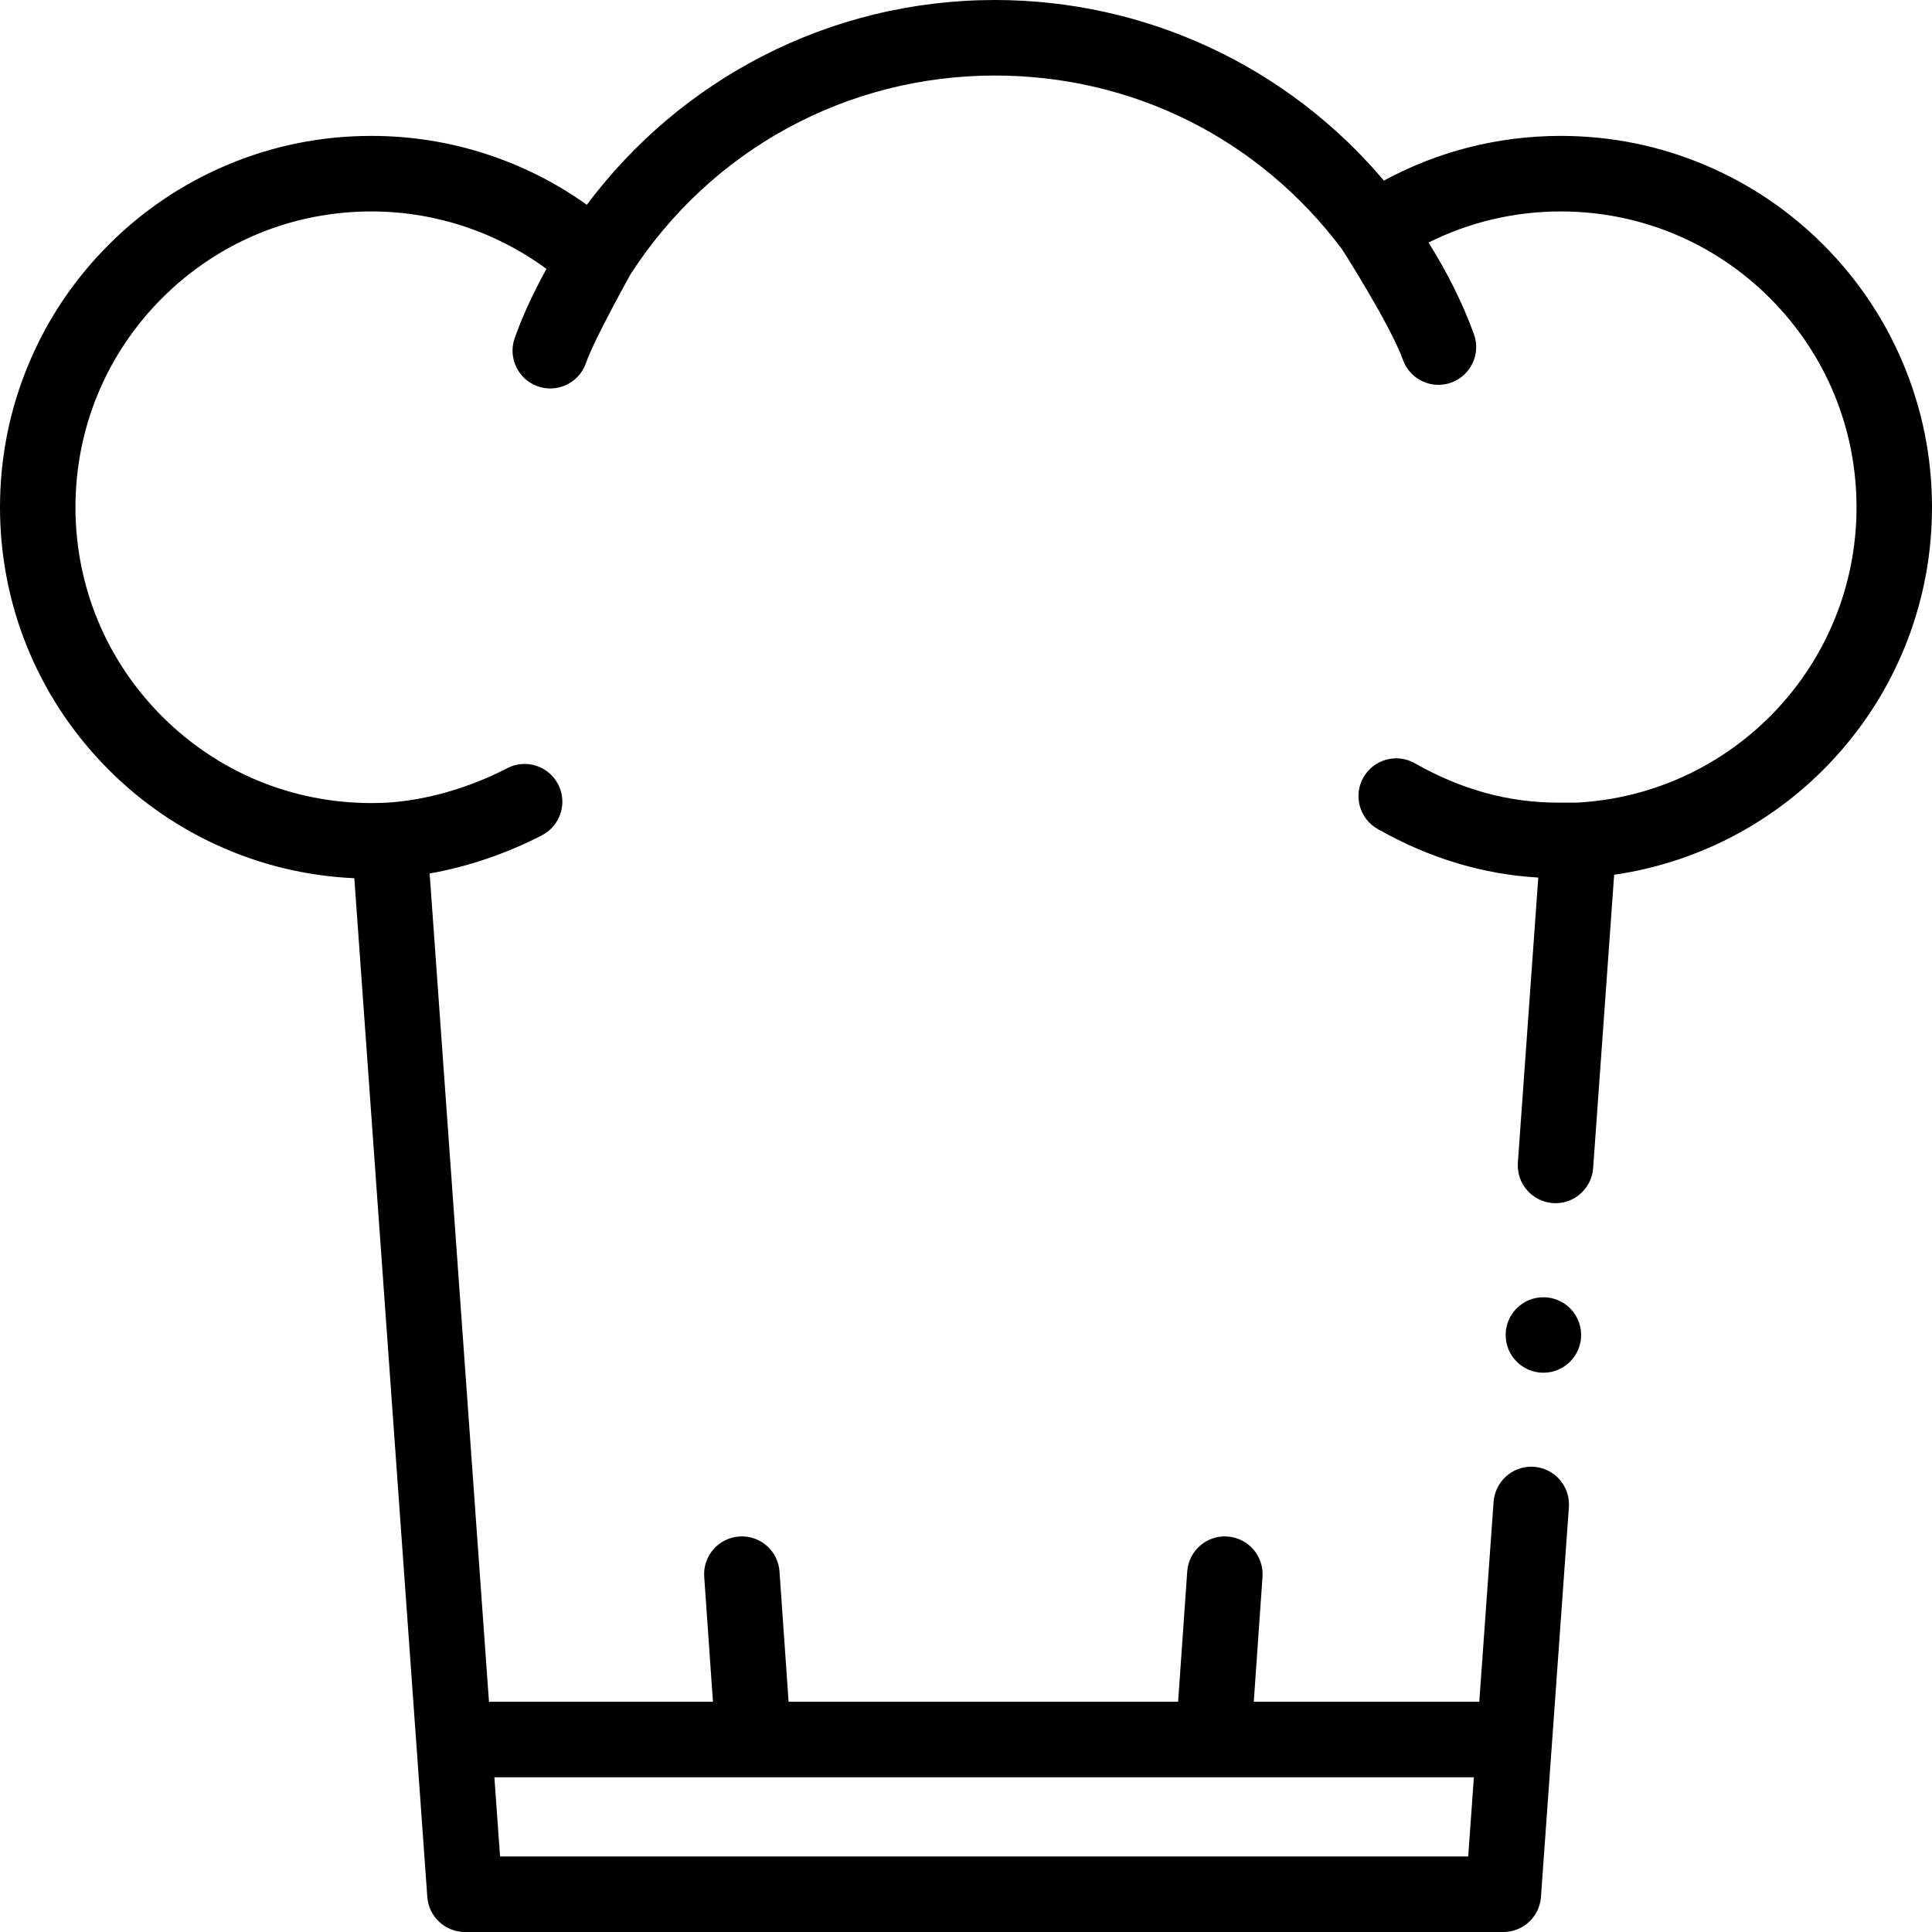
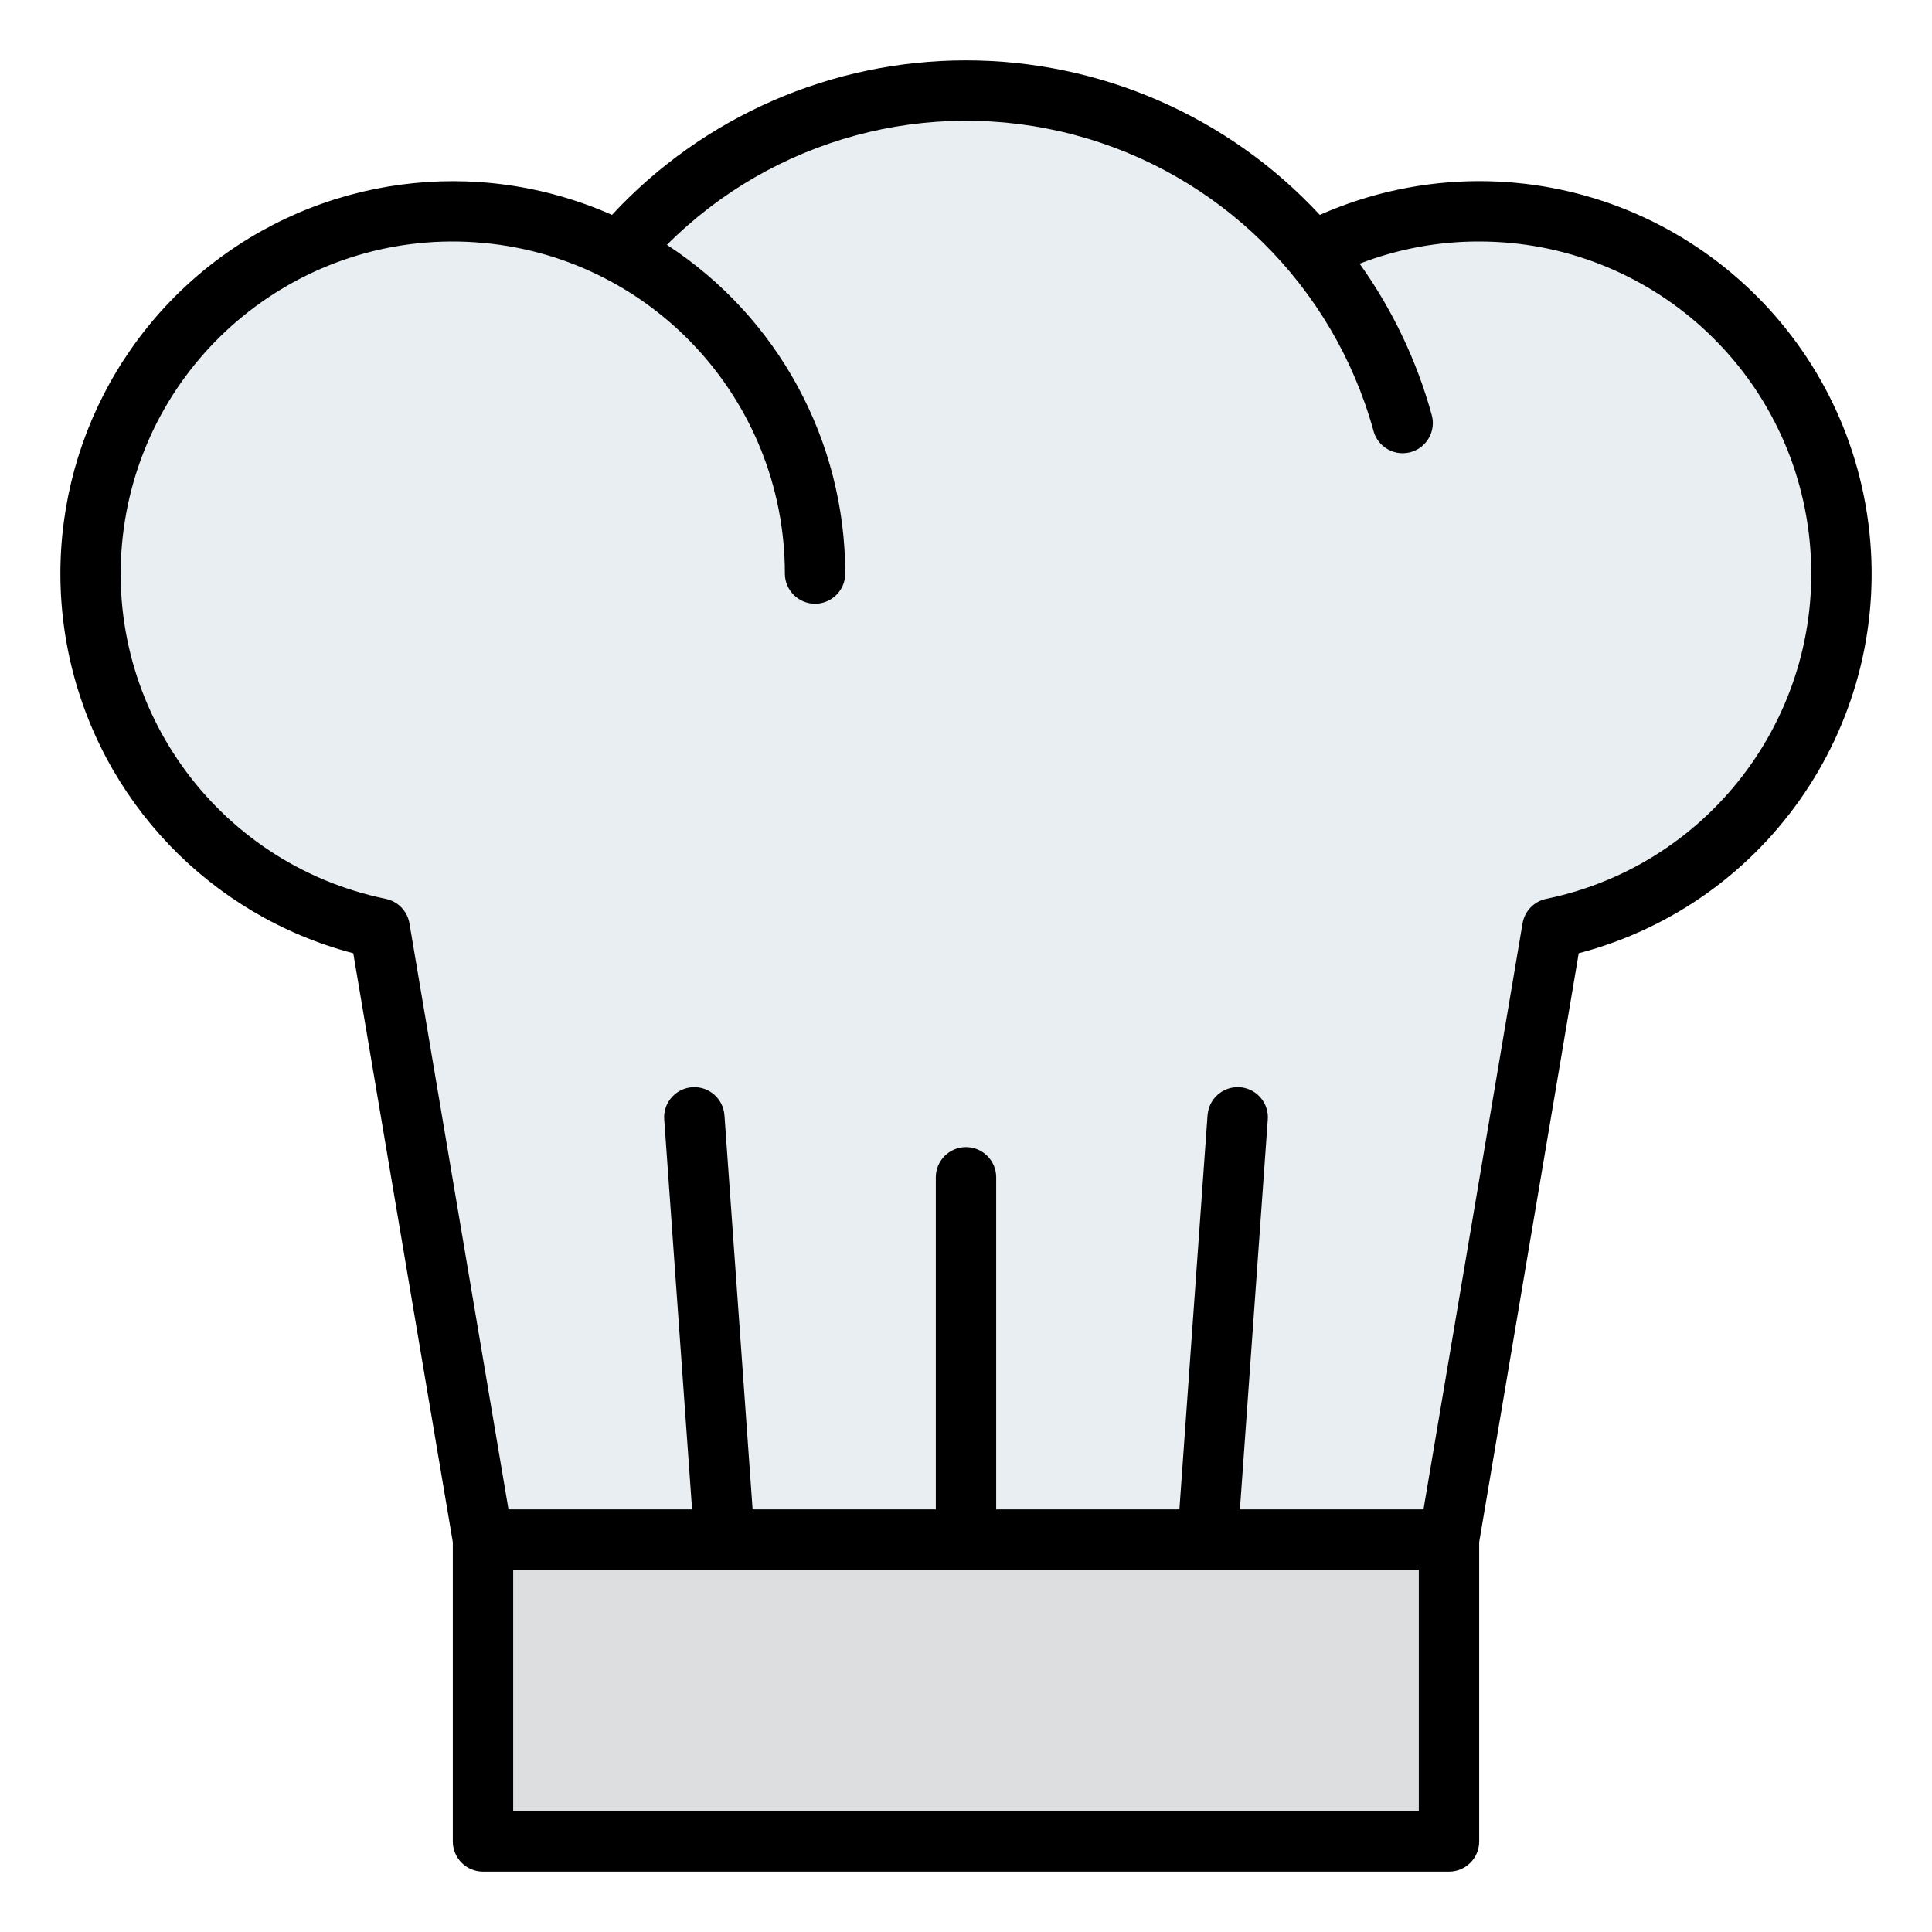
- <svg xmlns="http://www.w3.org/2000/svg" id="Capa_1" enable-background="new 0 0 512 512" height="512" viewBox="0 0 512 512" width="512">
-   <g>
-     <circle cx="409.014" cy="353.785" r="10" />
-     <path d="m504.26 96.114c-4.96-11.721-12.05-22.242-21.09-31.281-9.03-9.029-19.561-16.126-31.28-21.081-12.13-5.135-25.01-7.738-38.3-7.738h-.021c-8.3 0-16.56 1.041-24.55 3.093-7.739 1.992-15.229 4.935-22.27 8.749-25.699-30.409-63.27-47.856-103.06-47.856-10.87 0-21.67 1.291-32.13 3.853-10.16 2.483-20.04 6.166-29.359 10.951-9.15 4.695-17.79 10.45-25.66 17.116-7.82 6.627-14.9 14.154-21.021 22.352-8.149-5.816-17.09-10.33-26.59-13.423-9.83-3.214-20.09-4.835-30.5-4.835h-.02c-13.29 0-26.17 2.603-38.301 7.738-11.72 4.955-22.25 12.052-31.279 21.081-9.04 9.039-16.141 19.559-21.09 31.281-5.13 12.131-7.739 25.024-7.739 38.317 0 25.505 9.729 49.698 27.37 68.097 8.59 8.958 18.63 16.126 29.85 21.301 11.561 5.335 23.9 8.328 36.68 8.909l19.341 269.964c.18 2.543 1.3 4.885 3.159 6.616 1.851 1.732 4.271 2.683 6.811 2.683h275.189c2.54 0 4.96-.951 6.811-2.683 1.859-1.732 2.979-4.074 3.16-6.616l7.399-103.281c.19-2.673-.67-5.245-2.42-7.267s-4.18-3.243-6.84-3.434c-.24-.02-.49-.03-.729-.03-5.211 0-9.58 4.084-9.961 9.289v.01l-3.794 52.994h-59.762l2.313-33.114c.386-5.515-3.769-10.298-9.278-10.684-5.507-.391-10.288 3.772-10.673 9.287l-2.411 34.511h-103.228l-2.411-34.511c-.385-5.514-5.157-9.676-10.673-9.287-5.51.386-9.664 5.169-9.278 10.684l2.313 33.114h-58.938c-.14 0-.277.015-.416.021l-15.724-219.52c10.093-1.785 20.378-5.263 29.773-10.134 4.904-2.543 6.821-8.583 4.281-13.492-2.54-4.907-8.571-6.827-13.479-4.285-10.12 5.247-21.416 8.487-31.832 9.139-1.442.067-2.847.107-4.193.107-20.94 0-40.63-8.158-55.45-22.962-14.8-14.826-22.96-34.506-22.96-55.426 0-20.931 8.16-40.62 22.96-55.434 14.82-14.804 34.51-22.962 55.45-22.962 16.795 0 33.003 5.37 46.414 15.231-3.602 6.506-6.39 12.566-8.424 18.342-1.835 5.214.899 10.931 6.108 12.768 1.099.388 2.221.572 3.323.572 4.123 0 7.983-2.572 9.432-6.686 2.355-6.691 11.68-23.217 11.863-23.629 21.331-32.977 57.282-52.613 96.562-52.613 36.549 0 70.003 16.763 91.957 46.019.094.143 12.744 19.904 16.154 29.34 1.472 4.074 5.312 6.608 9.404 6.608 1.129 0 2.277-.193 3.4-.6 5.193-1.88 7.881-7.619 6.002-12.818-2.905-8.04-6.947-16.175-12.026-24.29 10.817-5.409 22.744-8.244 35.009-8.244 20.94 0 40.63 8.158 55.45 22.962 14.8 14.814 22.95 34.503 22.96 55.434.02 41.661-32.55 76.044-74.141 78.277-.267.014-3.396 0-4.859 0-13.234 0-25.682-3.414-38.054-10.439-4.802-2.727-10.907-1.04-13.632 3.768s-1.039 10.918 3.765 13.645c13.602 7.723 27.903 12.039 42.583 12.882l-5.412 75.566c-.391 5.505 3.76 10.3 9.26 10.701.24.02.48.03.72.03h.011c5.21 0 9.59-4.084 9.96-9.299l5.569-77.746c23.181-3.343 44.48-14.945 59.96-32.682 7.67-8.769 13.65-18.708 17.801-29.549 4.289-11.211 6.47-23.043 6.47-35.154.001-13.293-2.609-26.186-7.739-38.317zm-113.668 374.887-1.502 20.979h-256.57l-1.503-20.979z" />
-   </g>
+ <svg xmlns="http://www.w3.org/2000/svg" id="Filled" viewBox="0 0 512 512" width="512" height="512">
+   <path d="M488,152A96.026,96.026,0,0,0,347.823,66.752a119.985,119.985,0,0,0-183.646,0,96.015,96.015,0,1,0-63.555,179.291L128,408H384l27.378-161.957A96.033,96.033,0,0,0,488,152Z" style="fill:#e9eef2" />
+   <rect x="128" y="408" width="256" height="80" style="fill:#dcdee0" />
+   <path d="M392,48a104.462,104.462,0,0,0-42.239,8.947,127.885,127.885,0,0,0-187.579,0A104.006,104.006,0,1,0,93.621,252.623L120,408.672V488a8,8,0,0,0,8,8H384a8,8,0,0,0,8-8V408.672l26.379-156.049A104.014,104.014,0,0,0,392,48ZM376,480H136V416H376Zm33.771-241.794a8,8,0,0,0-6.281,6.5L377.239,400H328.592l7.387-103.43h-.008c.014-.189.029-.377.029-.569a8,8,0,0,0-15.971-.569h-.008L312.551,400H264V312a8,8,0,0,0-16,0v88H199.449l-7.47-104.57h-.008A8,8,0,0,0,176,296c0,.192.015.38.029.569h-.008L183.408,400H134.761L108.51,244.709a8,8,0,0,0-6.281-6.5A88.009,88.009,0,1,1,208,152a8,8,0,0,0,16,0,103.994,103.994,0,0,0-47.262-87.116,112.016,112.016,0,0,1,187.237,49.244,8,8,0,1,0,15.422-4.256,126.93,126.93,0,0,0-19.08-39.994A87.115,87.115,0,0,1,392,64a88.01,88.01,0,0,1,17.771,174.206Z" />
</svg>
